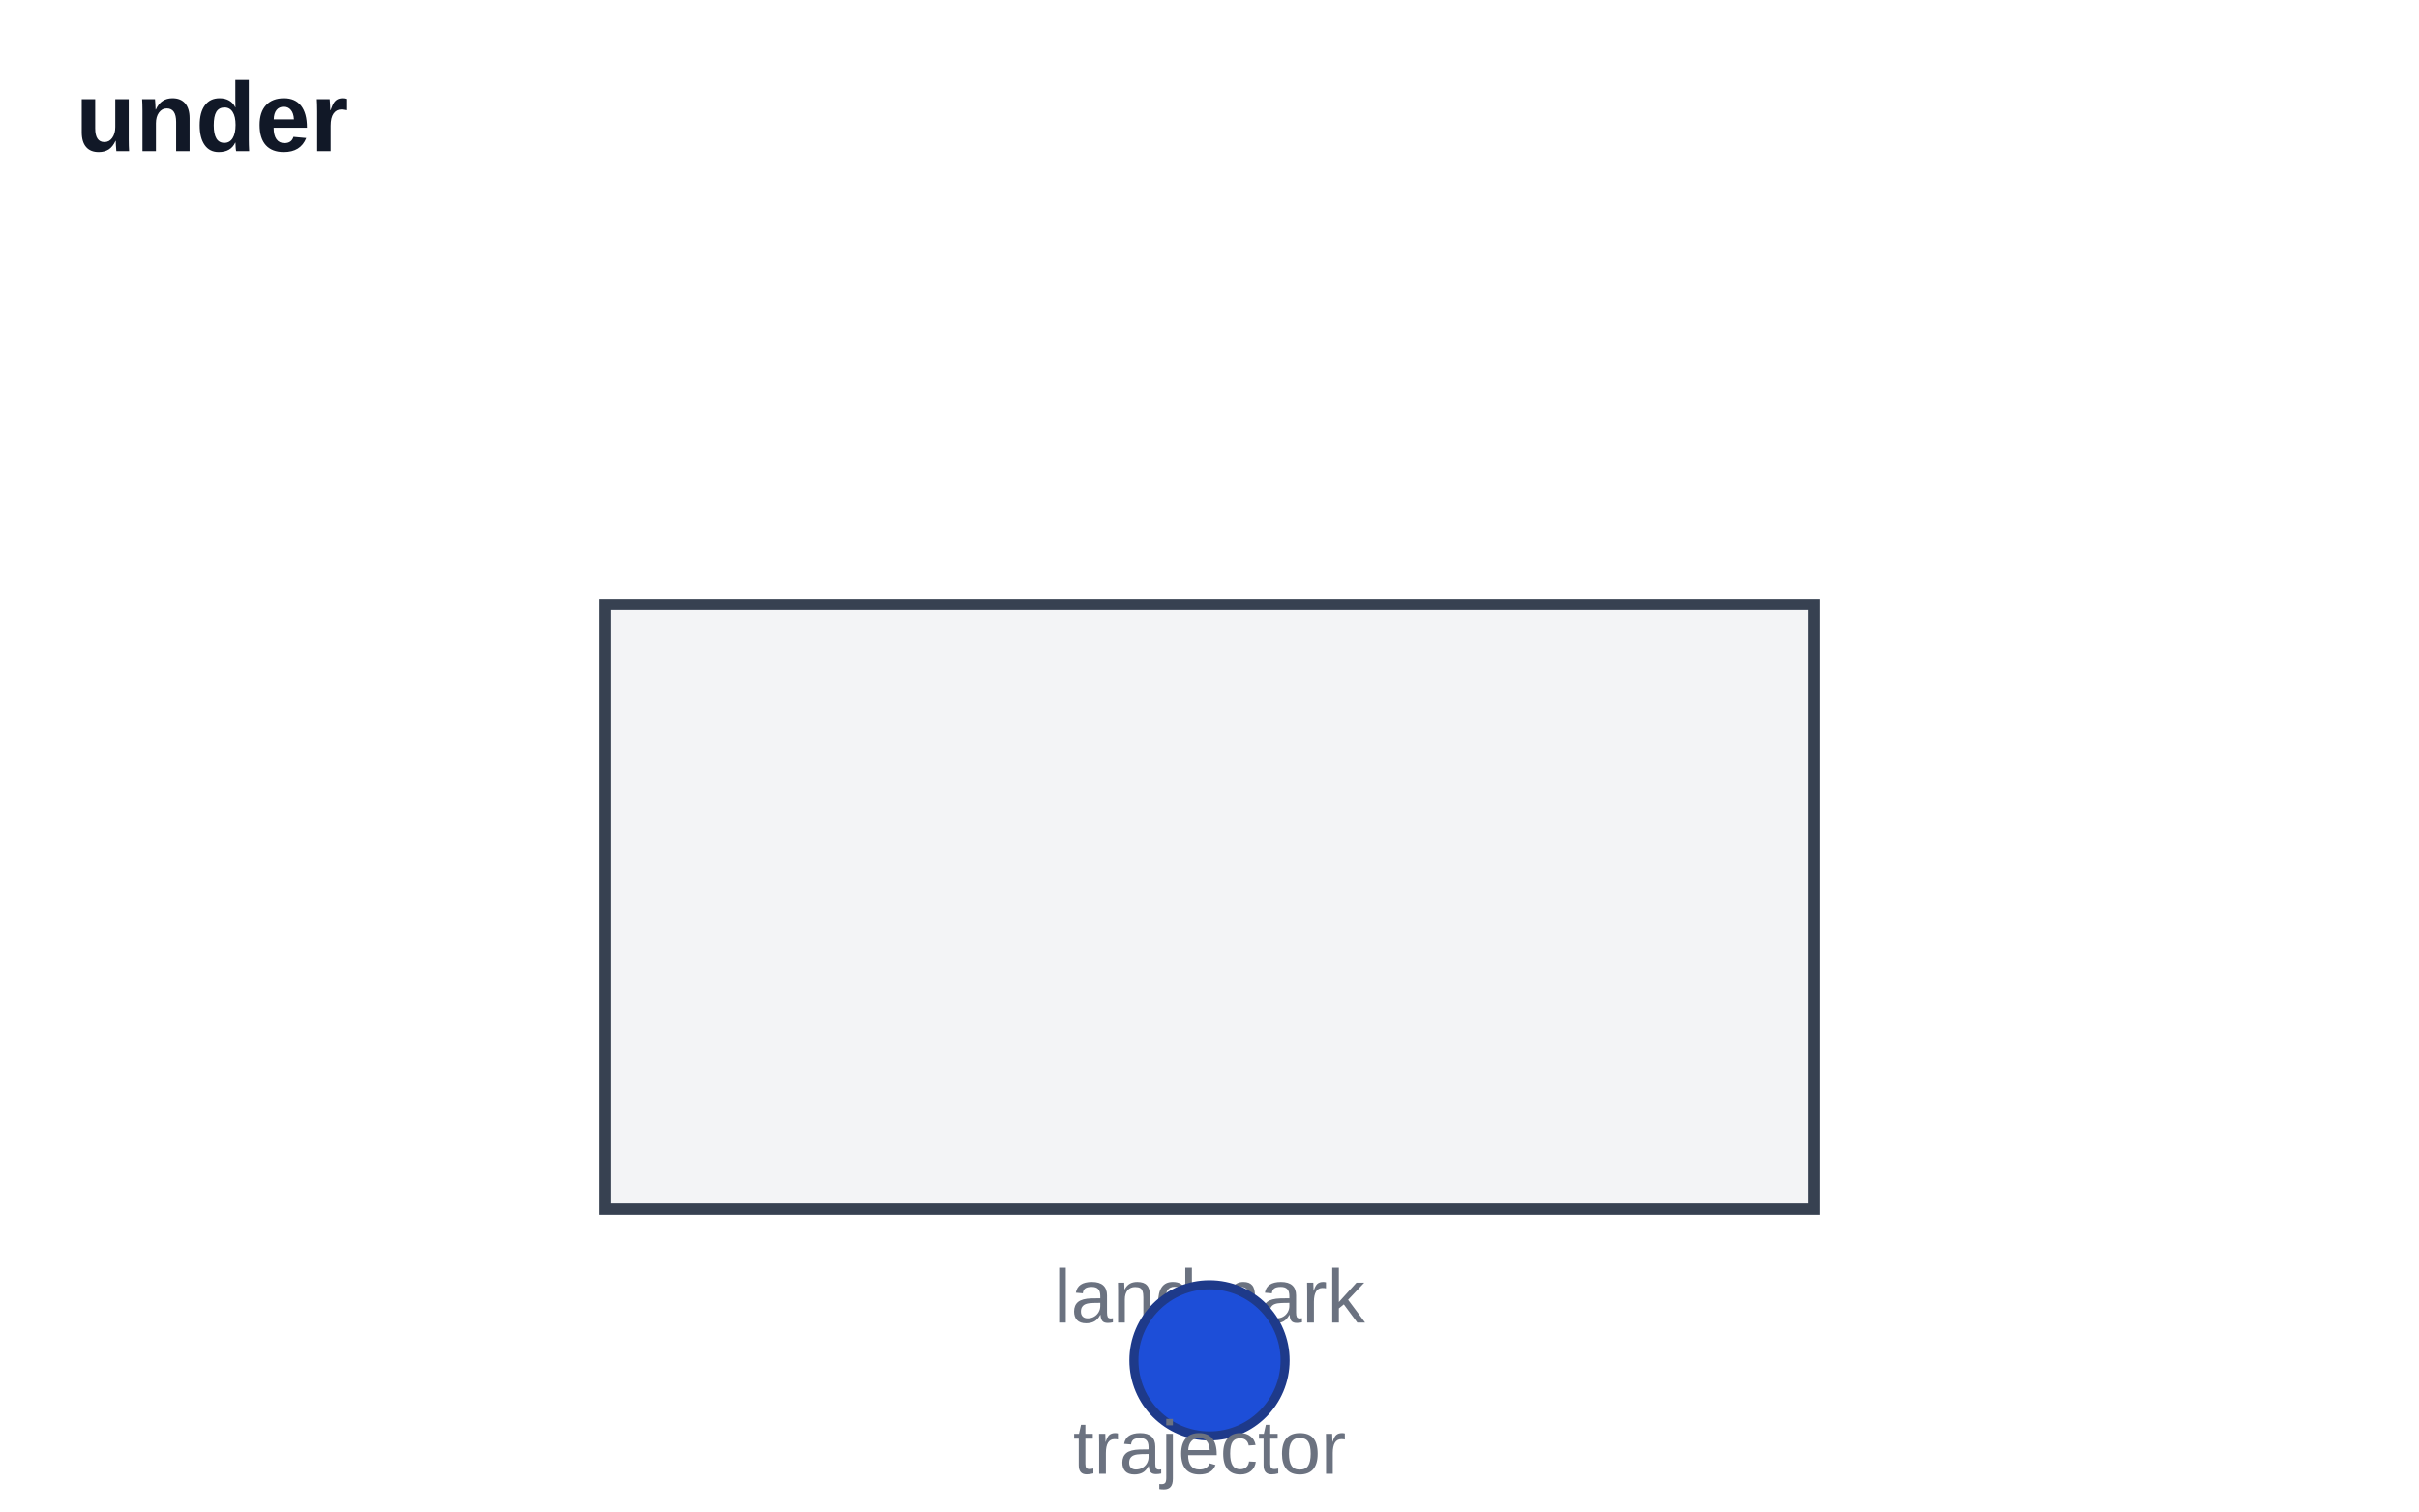
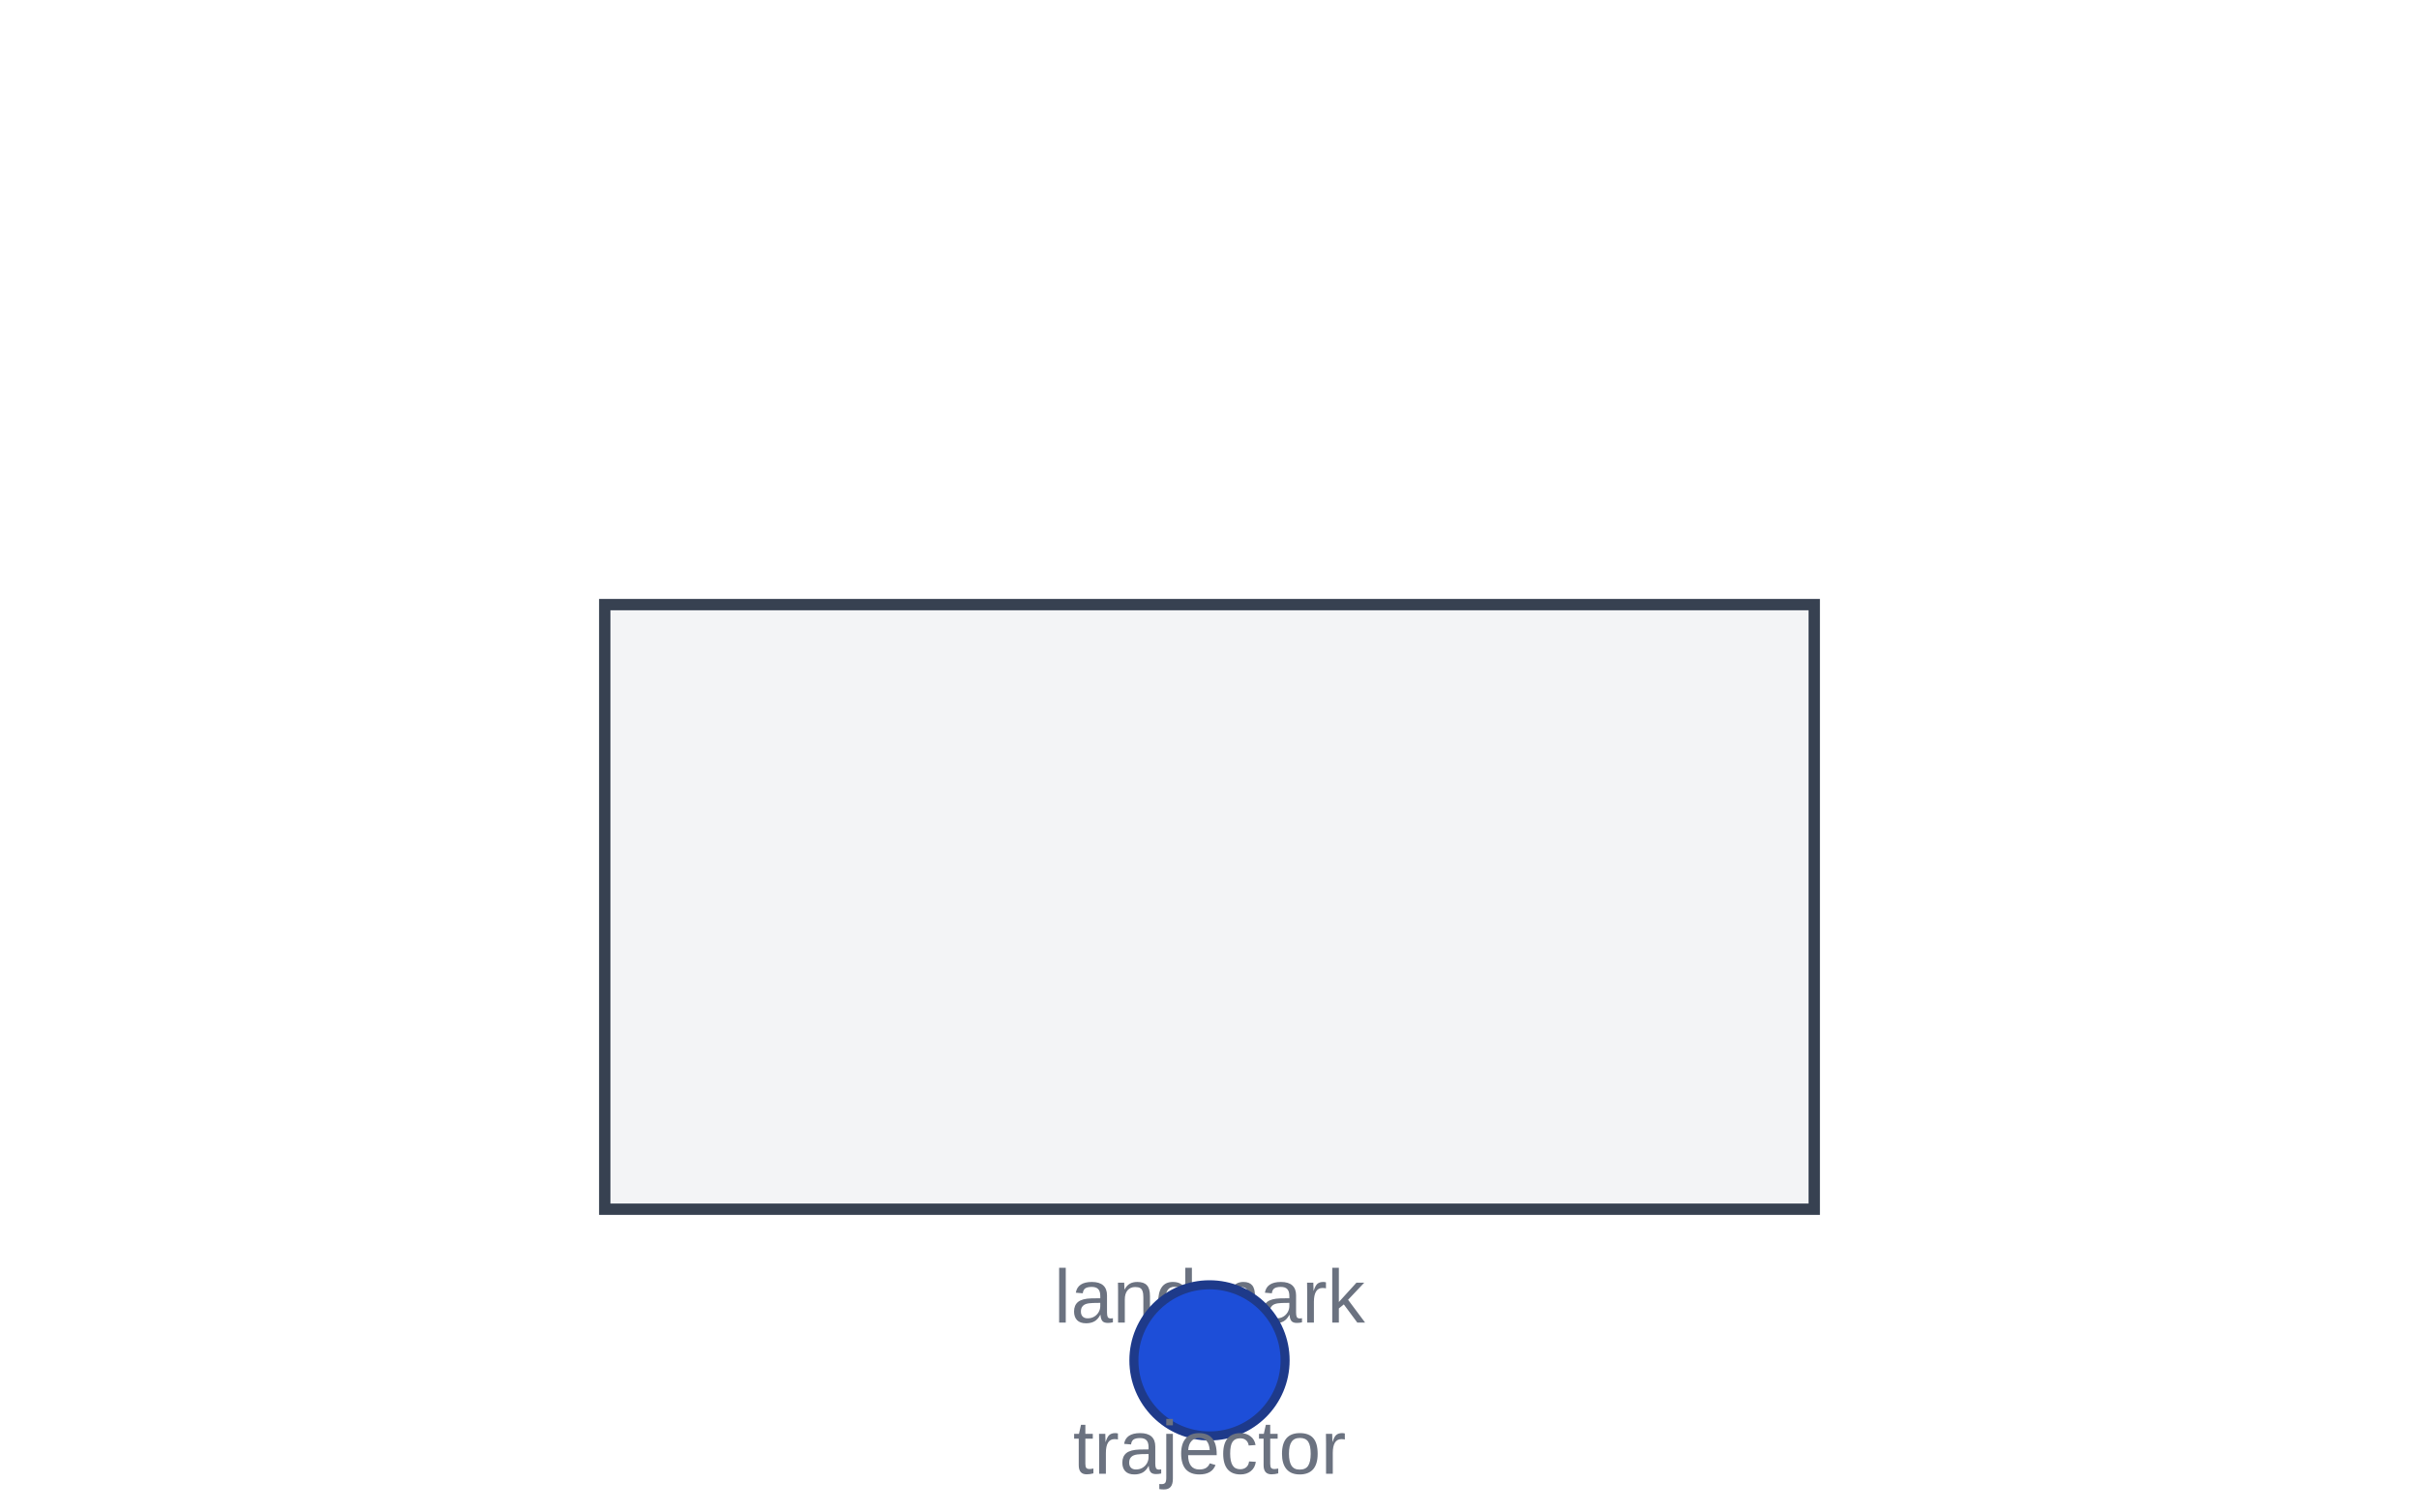
<svg xmlns="http://www.w3.org/2000/svg" viewBox="0 0 320 200" font-family="-apple-system, Segoe UI, Arial, sans-serif" font-size="11">
  <style>
  .ground   { fill:#f3f4f6; stroke:#374151; stroke-width:1.5; }
  .ground-line { stroke:#374151; stroke-width:2; fill:none; }
  .figure   { fill:#1d4ed8; stroke:#1e3a8a; stroke-width:1.2; }
  .figure-2 { fill:#dc2626; stroke:#7f1d1d; stroke-width:1.2; }
  .arrow    { fill:none; stroke:#1d4ed8; stroke-width:2; marker-end:url(#arrowhead); }
  .label    { fill:#6b7280; font-size:10px; }
  .title    { font-size:13px; fill:#111827; font-weight:600; }
  @media (prefers-color-scheme: dark) {
    .ground       { fill:#1f2937; stroke:#9ca3af; }
    .ground-line  { stroke:#9ca3af; }
    .figure       { fill:#93c5fd; stroke:#bfdbfe; }
    .figure-2     { fill:#fca5a5; stroke:#fecaca; }
    .arrow        { stroke:#93c5fd; }
    .label        { fill:#9ca3af; }
    .title        { fill:#f9fafb; }
  }
</style>
  <defs>
    <marker id="arrowhead" markerWidth="8" markerHeight="8" refX="7" refY="3" orient="auto">
      <path d="M0,0 L7,3 L0,6 Z" class="arrow" />
    </marker>
  </defs>
-   <text x="10" y="20" class="title">under</text>
  <rect x="80" y="80" width="160" height="80" class="ground" />
  <text x="160" y="175" text-anchor="middle" class="label">landmark</text>
  <circle cx="160" cy="180" r="10" class="figure" />
  <text x="160" y="195" text-anchor="middle" class="label">trajector</text>
</svg>
